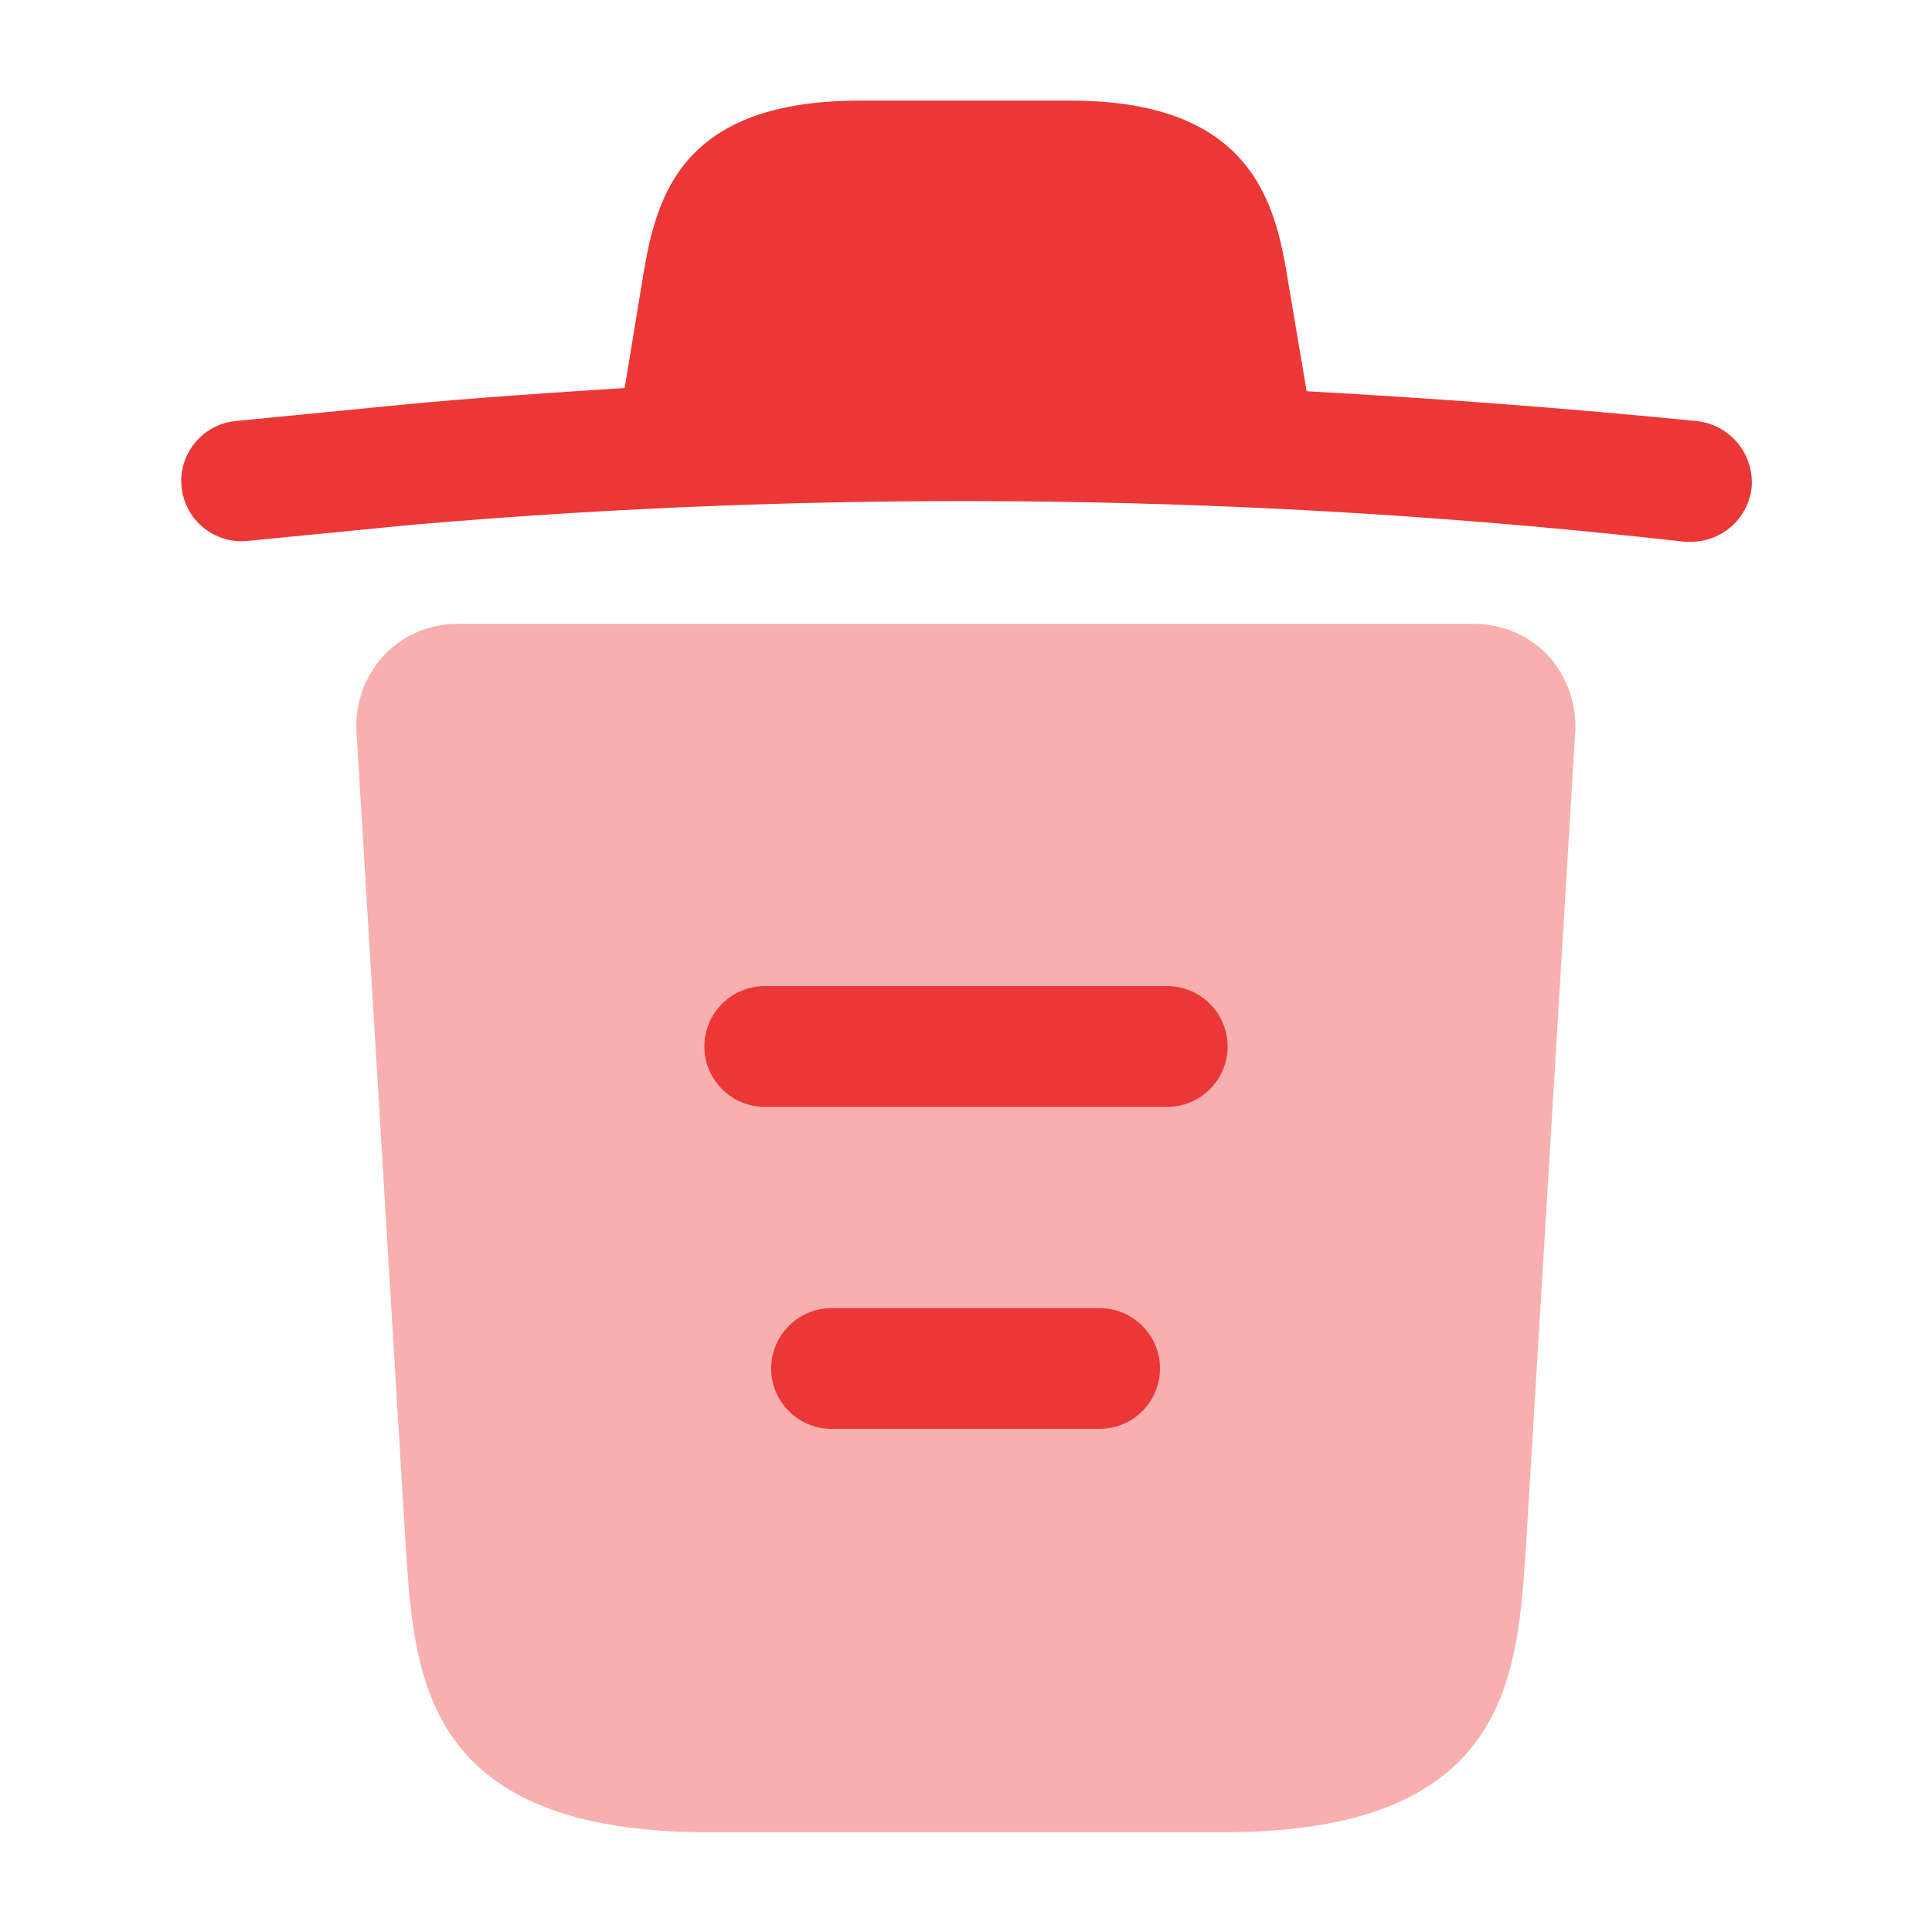
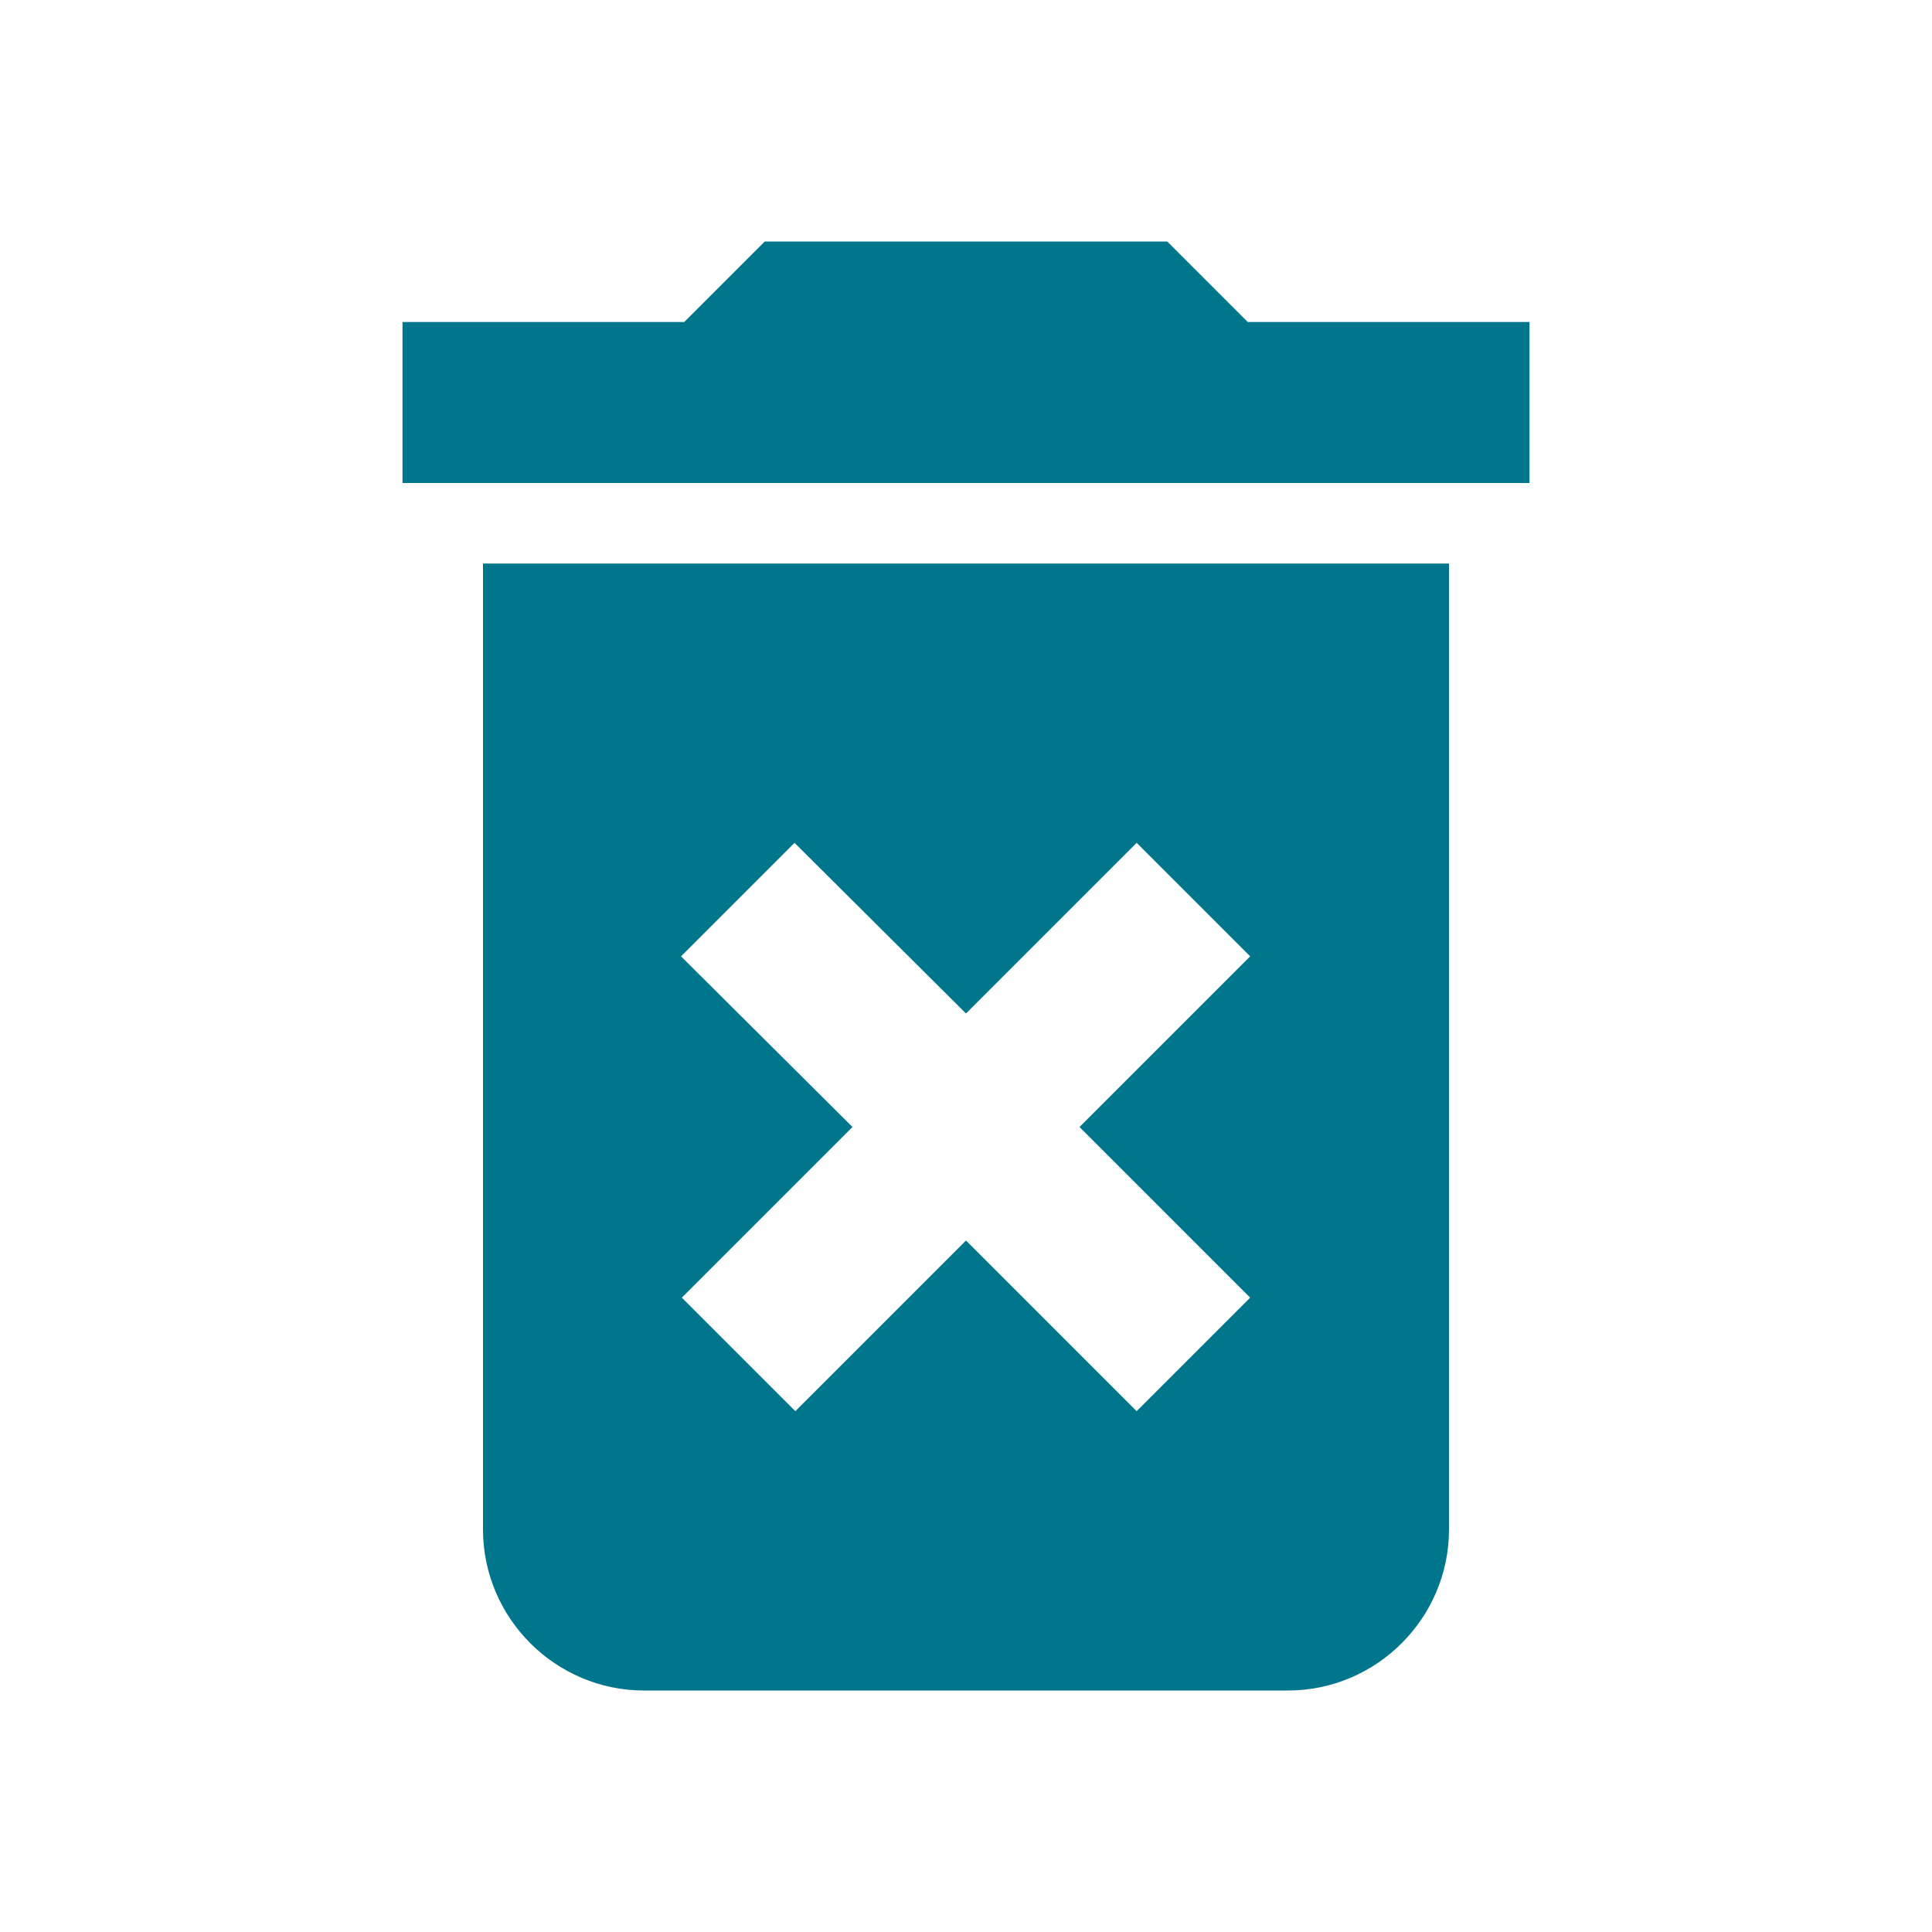
- <svg xmlns="http://www.w3.org/2000/svg" width="24" height="24" viewBox="0 0 24 24" fill="none">
-   <style>
-  #rotate{transform-origin:center;transform-box:fill-box;animation:rotation 1s linear infinite}@keyframes rotation{0%{transform:rotate(0deg) translateY(0px)}25%{transform:rotate(10deg) translateY(0px)}50%{transform:rotate(0deg) translateY(0px)}75%{transform:rotate(-10deg) translateY(0px)}100%{transform:rotate(0deg) translateY(0px)}}
- </style>
-   <g id="trash-bulk 1">
-     <g id="vuesax/bulk/trash">
-       <g id="trash">
-         <path id="rotate" d="M21.07 5.23C19.46 5.07 17.85 4.95 16.23 4.86V4.85L16.01 3.55C15.86 2.63 15.64 1.25 13.3 1.25H10.68C8.346 1.25 8.13 2.57 7.97 3.54L7.76 4.82C6.83 4.88 5.9 4.94 4.97 5.03L2.93 5.23C2.732 5.249 2.55 5.345 2.424 5.498C2.297 5.651 2.236 5.847 2.255 6.045C2.274 6.243 2.37 6.425 2.523 6.551C2.676 6.678 2.872 6.739 3.07 6.72L5.11 6.52C10.377 6.065 15.677 6.136 20.93 6.73H21.01C21.197 6.729 21.377 6.659 21.515 6.534C21.654 6.408 21.741 6.236 21.76 6.05C21.775 5.85 21.711 5.653 21.582 5.499C21.453 5.346 21.269 5.249 21.07 5.23Z" fill="#EC3737" />
-         <path id="Vector" opacity="0.399" d="M19.228 8.14C19.11 8.017 18.969 7.919 18.813 7.852C18.656 7.785 18.488 7.75 18.318 7.75H5.68C5.51 7.749 5.341 7.784 5.185 7.851C5.028 7.918 4.887 8.016 4.77 8.14C4.653 8.266 4.563 8.414 4.504 8.575C4.445 8.737 4.419 8.908 4.428 9.08L5.048 19.34C5.158 20.86 5.298 22.76 8.788 22.76H15.208C18.698 22.76 18.838 20.87 18.948 19.34L19.568 9.09C19.578 8.917 19.552 8.744 19.494 8.581C19.436 8.418 19.345 8.268 19.228 8.14V8.14Z" fill="#EC3737" />
-         <path id="Vector (Stroke)" d="M9.58 17C9.58 16.801 9.659 16.61 9.8 16.47C9.94 16.329 10.131 16.25 10.33 16.25H13.66C13.859 16.25 14.05 16.329 14.19 16.47C14.331 16.61 14.41 16.801 14.41 17C14.41 17.199 14.331 17.39 14.19 17.53C14.05 17.671 13.859 17.75 13.66 17.75H10.33C10.131 17.75 9.94 17.671 9.8 17.53C9.659 17.39 9.58 17.199 9.58 17V17Z" fill="#EC3737" />
-         <path id="Vector (Stroke)_2" d="M8.75 13C8.75 12.801 8.829 12.61 8.97 12.47C9.11 12.329 9.301 12.25 9.5 12.25H14.5C14.699 12.25 14.89 12.329 15.03 12.47C15.171 12.61 15.25 12.801 15.25 13C15.25 13.199 15.171 13.39 15.03 13.53C14.89 13.671 14.699 13.75 14.5 13.75H9.5C9.301 13.75 9.11 13.671 8.97 13.53C8.829 13.39 8.75 13.199 8.75 13V13Z" fill="#EC3737" />
-       </g>
+ <svg xmlns="http://www.w3.org/2000/svg" width="24px" height="24px" viewBox="0 0 24 24" version="1.1">
+   <g id="Admin-" stroke="none" stroke-width="1" fill="none" fill-rule="evenodd">
+     <g id="delete_forever_black_24dp">
+       <polygon id="Path" points="0 0 24 0 24 24 0 24" />
+       <polygon id="Path" points="0 0 24 0 24 24 0 24" />
+       <path d="M6,19 C6,20.1 6.9,21 8,21 L16,21 C17.1,21 18,20.1 18,19 L18,7 L6,7 L6,19 Z M8.46,11.88 L9.87,10.47 L12,12.59 L14.12,10.47 L15.53,11.88 L13.41,14 L15.53,16.12 L14.12,17.53 L12,15.41 L9.88,17.53 L8.47,16.12 L10.59,14 L8.46,11.88 Z M15.5,4 L14.5,3 L9.5,3 L8.5,4 L5,4 L5,6 L19,6 L19,4 L15.5,4 Z" id="Shape" fill="#00768C" fill-rule="nonzero" />
    </g>
  </g>
</svg>
